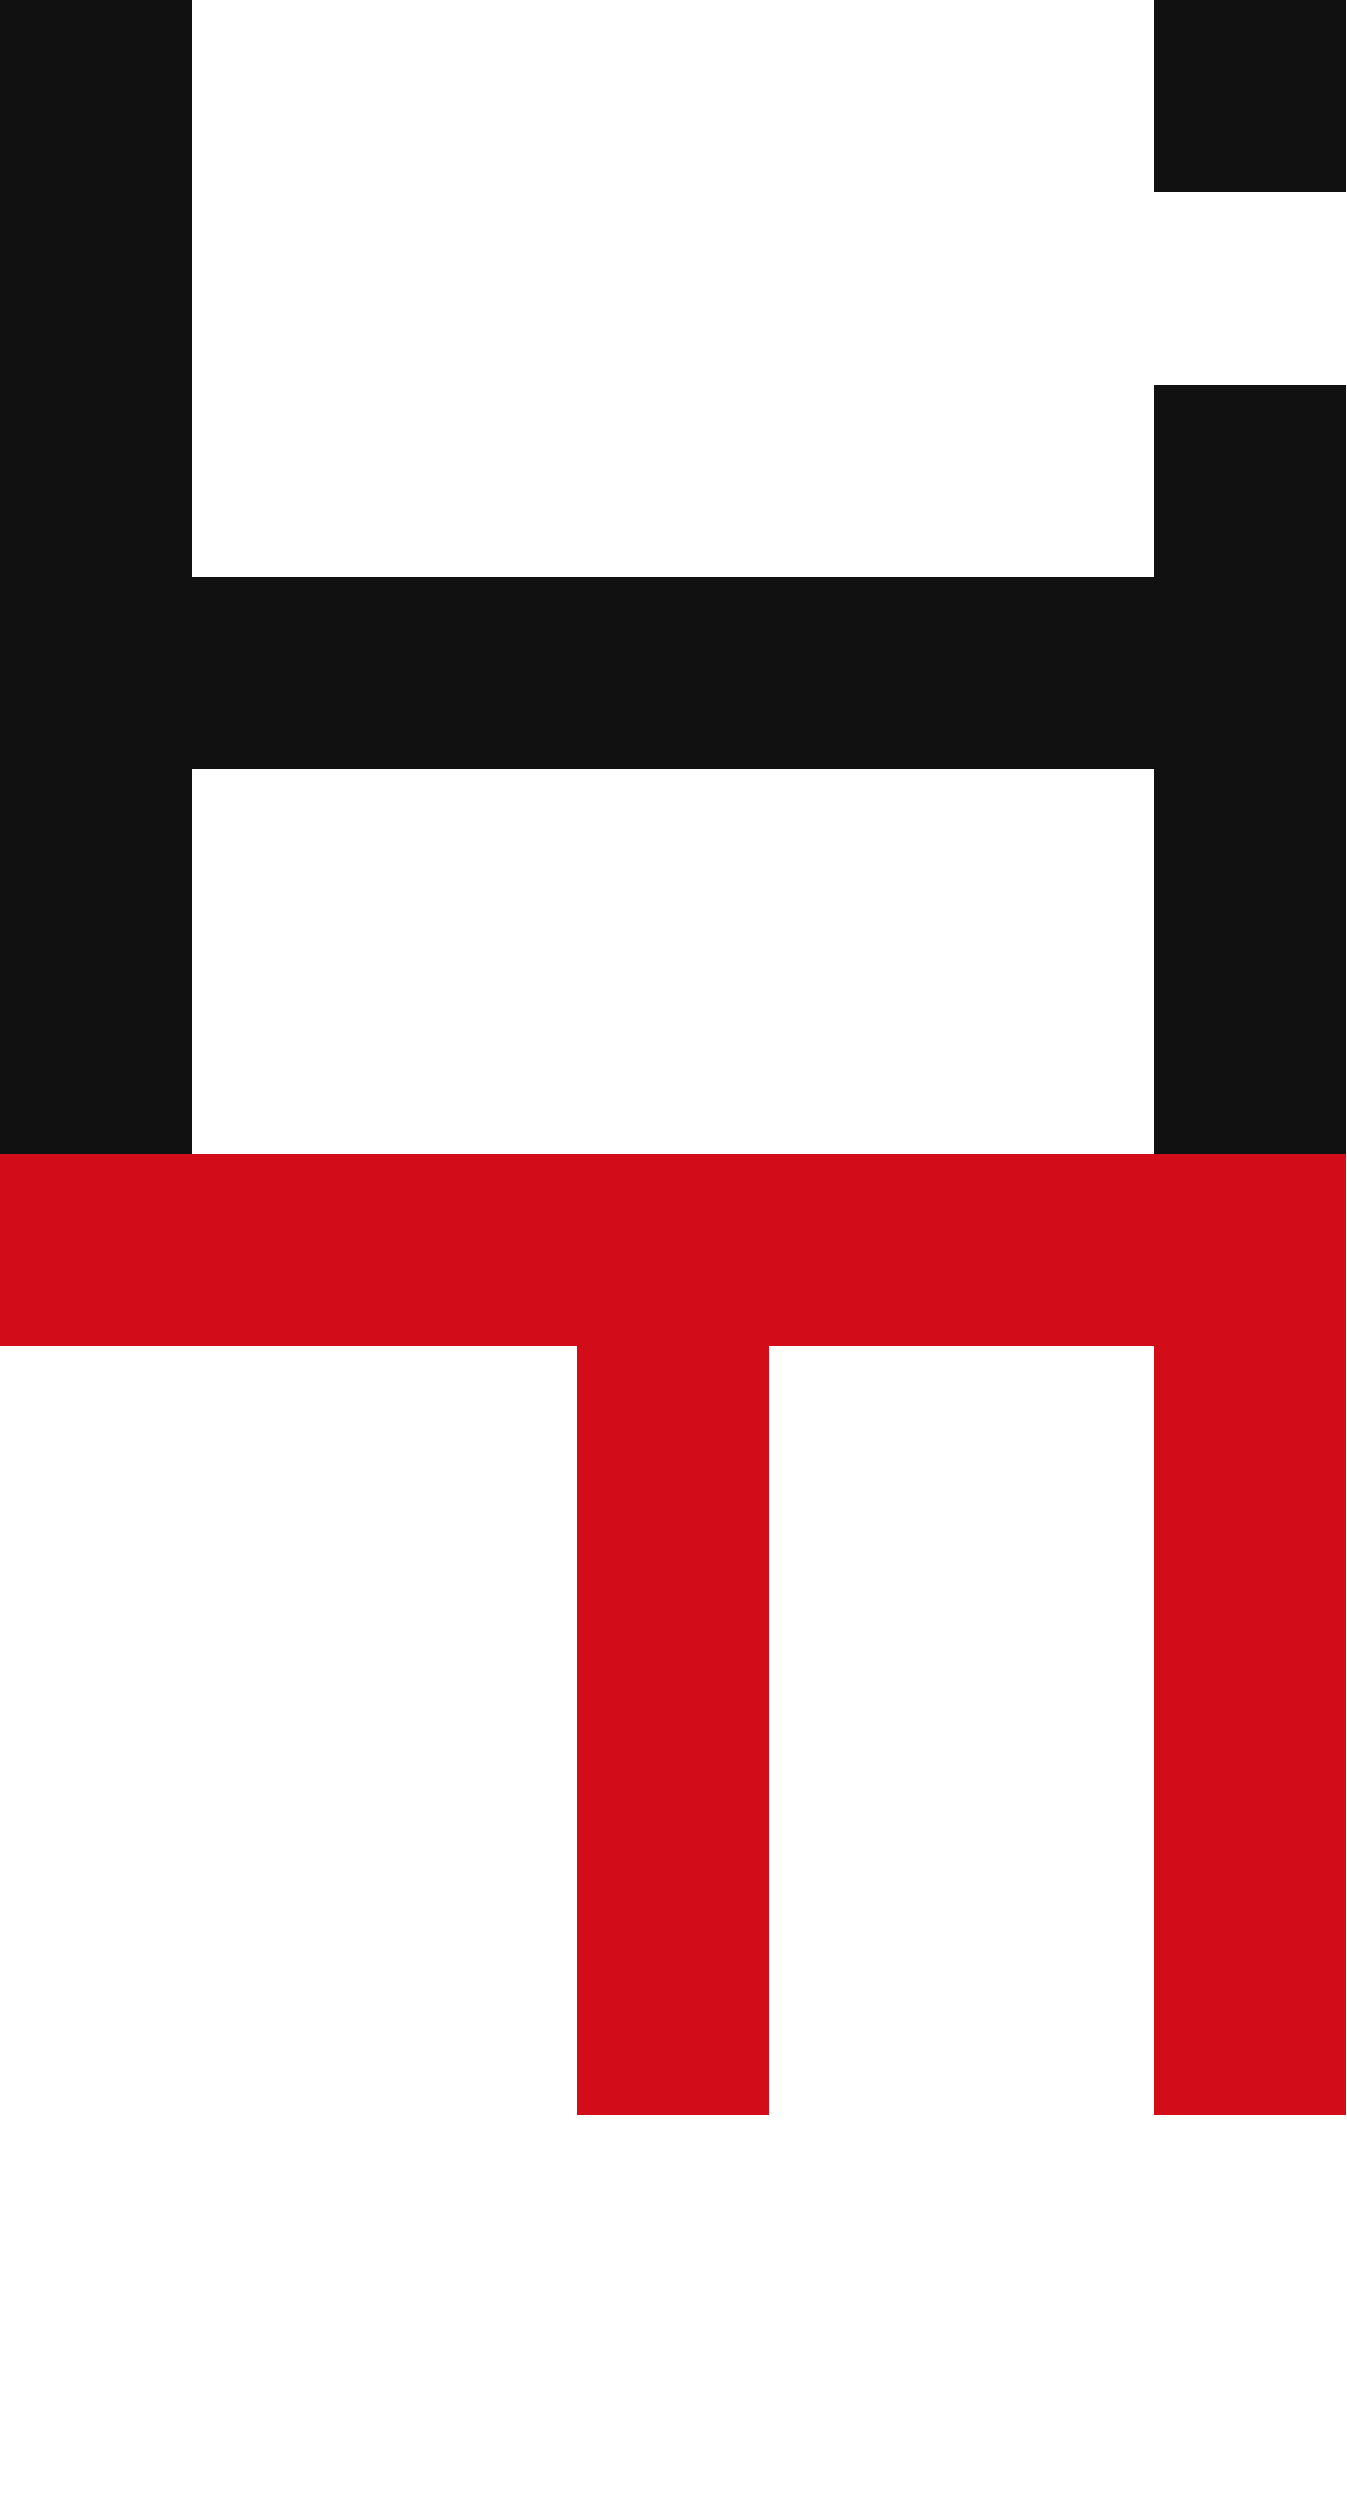
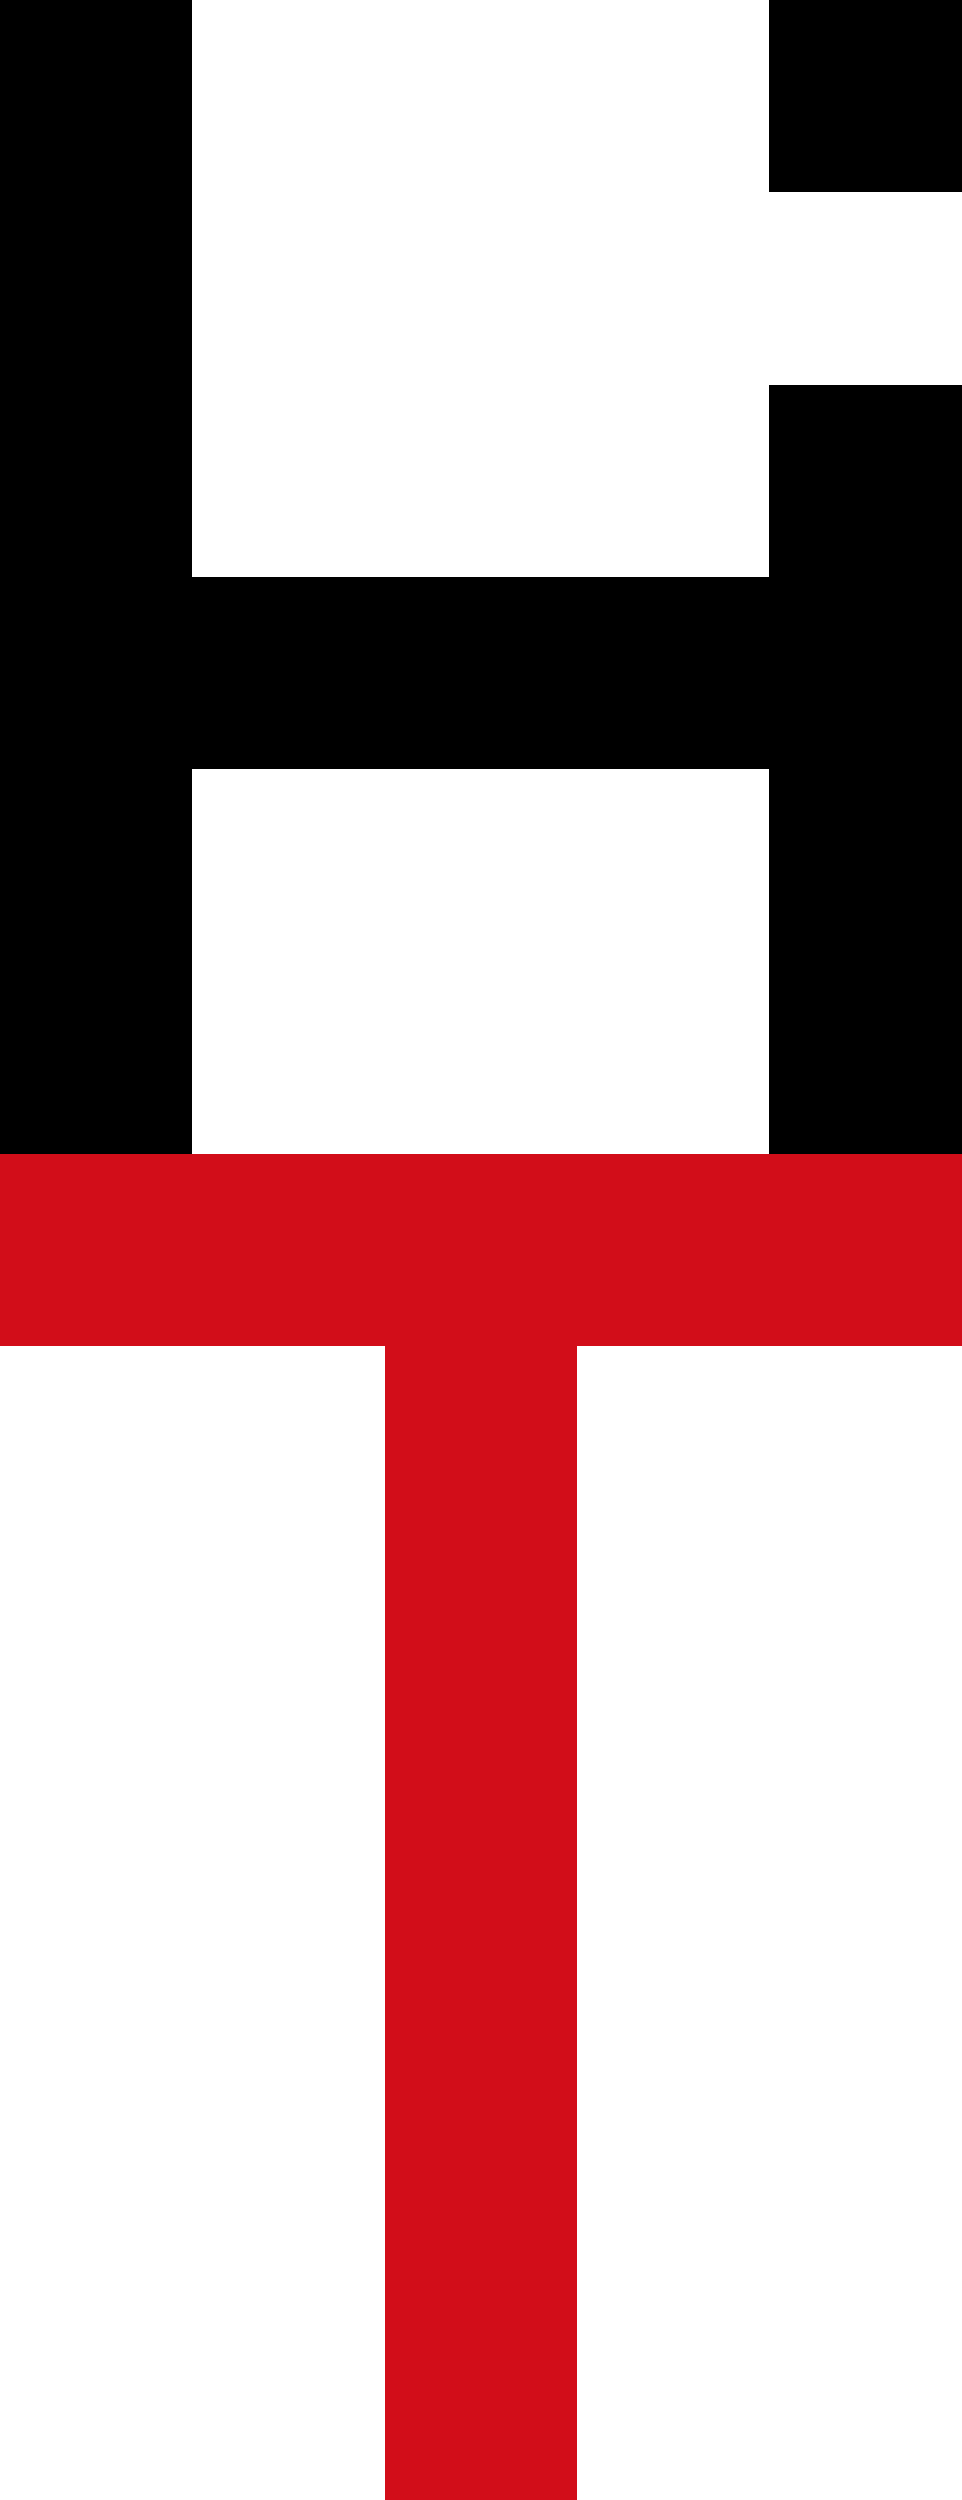
- <svg xmlns="http://www.w3.org/2000/svg" viewBox="0 0 7 13" shape-rendering="crispEdges">
-   <path fill="#111" d="M0 0h1v1H0zm6 0h1v1H6zM0 1h1v1H0zm6 1h1v1H6zM0 2h1v1H0zm6 0h1v1H6zM0 3h7v1H0zM0 4h1v1H0zm6 0h1v1H6zM0 5h1v1H0zm6 0h1v1H6z" />
-   <path fill="#d20d19" d="M0 6h7v1H0zm3 1h1v1H3zm3 0h1v1H6zm-3 1h1v1H3zm3 0h1v1H6zm-3 1h1v1H3zm3 0h1v1H6zm-3 1h1v1H3zm3 0h1v1H6z" />
+ <svg xmlns="http://www.w3.org/2000/svg" viewBox="0 0 5 13" shape-rendering="crispEdges">
+   <g fill="#000">
+     <path d="M0 0h1v1H0zm4 0h1v1H4zM0 1h1v1H0zm4 1h1v1H4zM0 2h1v1H0zm4 0h1v1H4zM0 3h5v1H0zM0 4h1v1H0zm4 0h1v1H4zM0 5h1v1H0zm4 0h1v1H4z" />
+   </g>
+   <g fill="#d20d19">
+     <path d="M0 6h5v1H0zm2 1h1v1H2zm0 1h1v1H2zm0 1h1v1H2zm0 1h1v1H2zm0 1h1v1H2zm0 1h1v1H2z" />
+   </g>
</svg>
